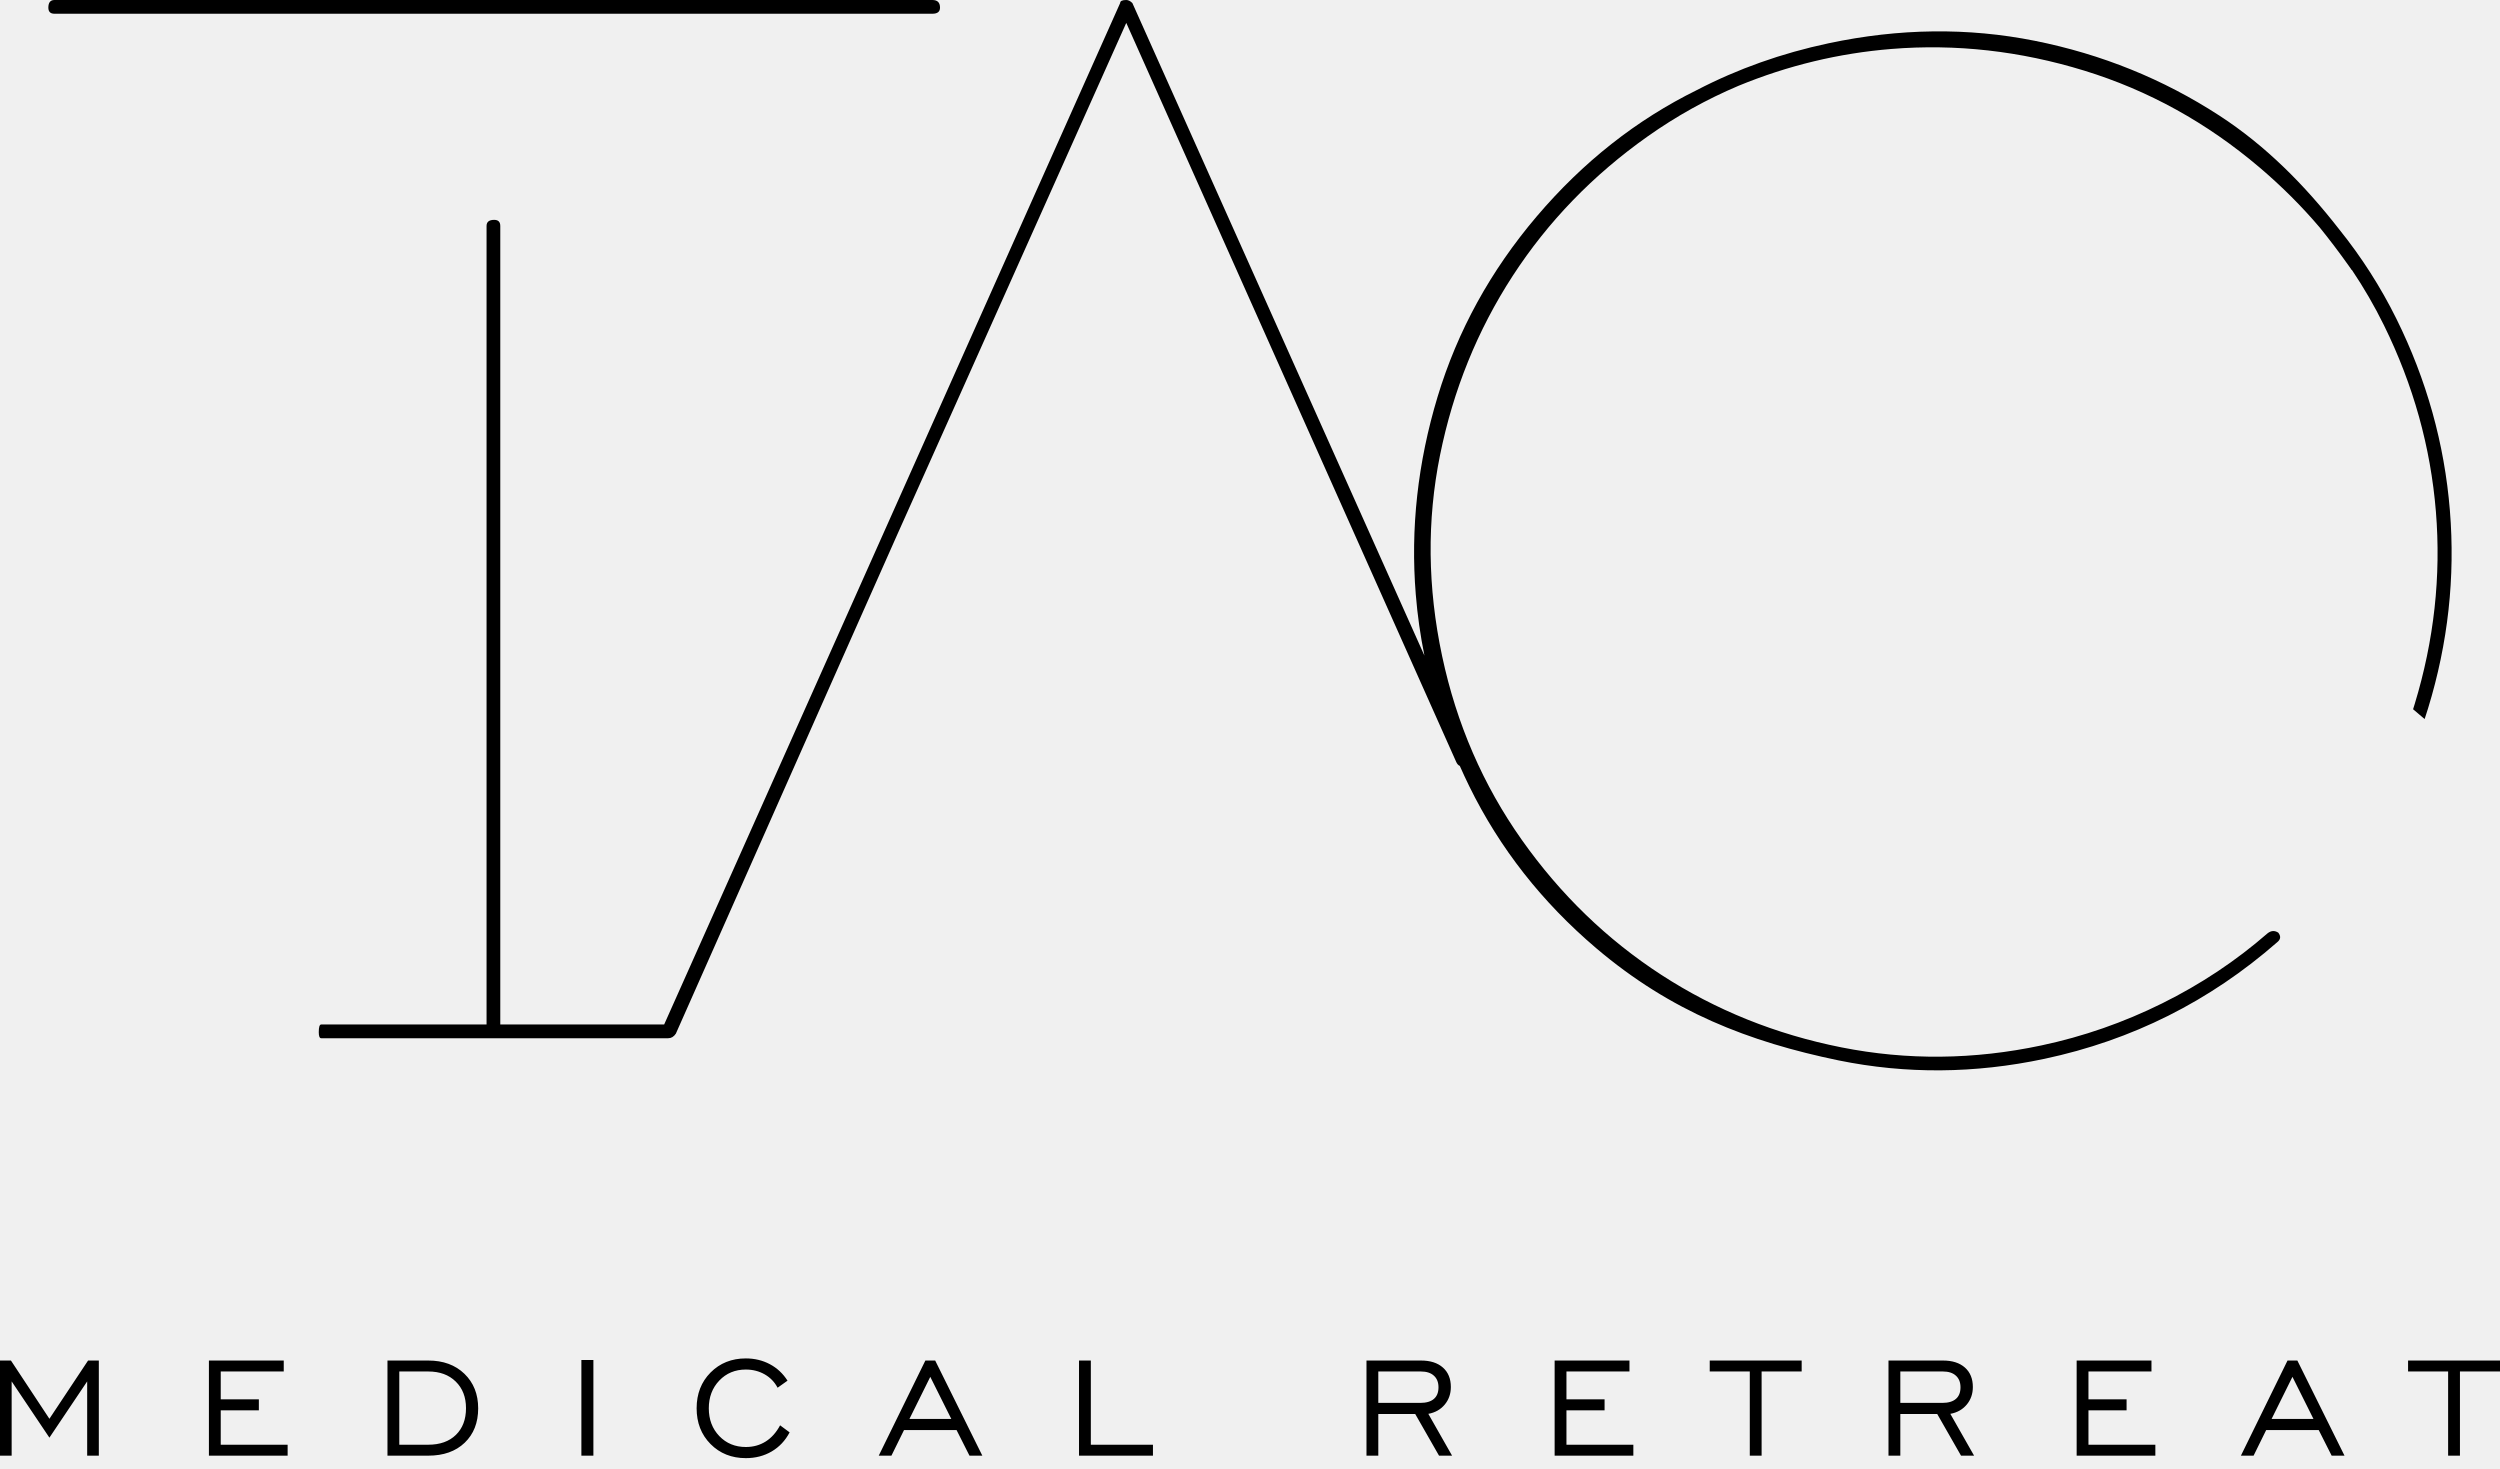
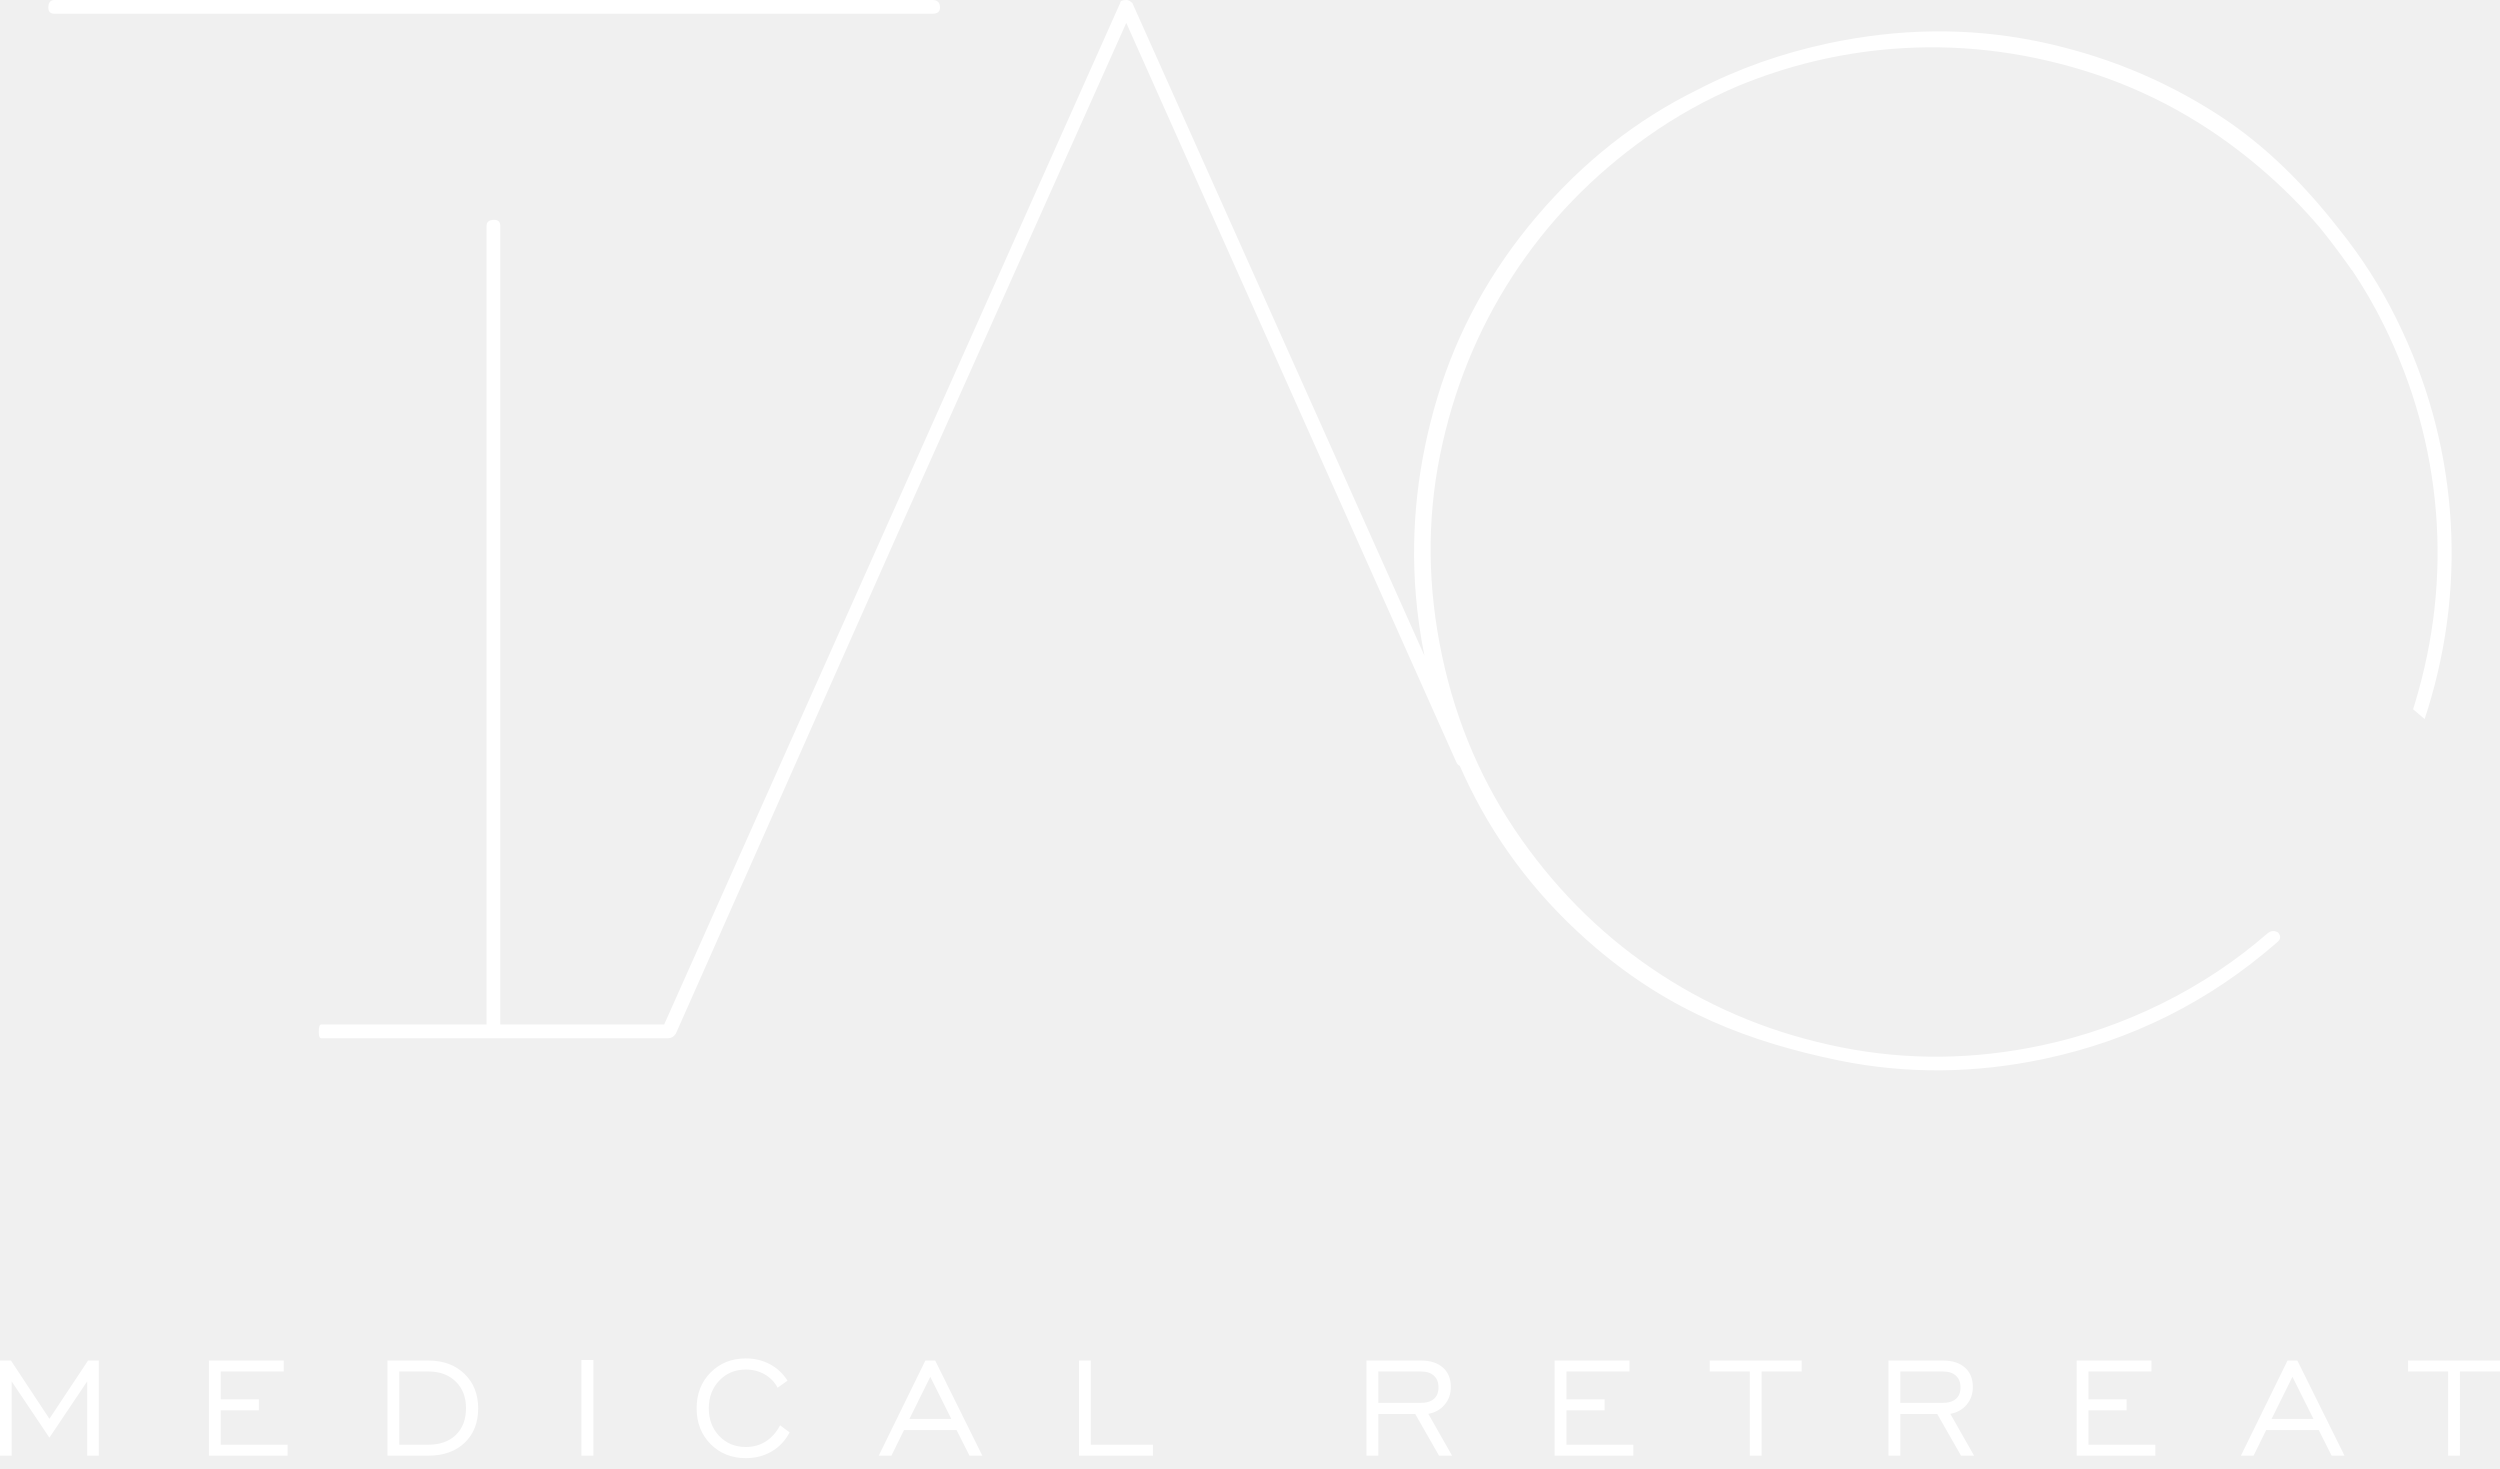
<svg xmlns="http://www.w3.org/2000/svg" width="177" height="104" viewBox="0 0 177 104" fill="none">
-   <path d="M34.988 15.566C35.276 15.566 35.42 15.71 35.42 15.998V72.534H47.022L79.307 0.216C79.307 0.072 79.451 -0 79.74 -0C79.884 -0 80.028 0.072 80.172 0.216L100.85 46.419C100.56 44.992 100.356 43.552 100.238 42.097C99.857 37.424 100.372 32.755 101.782 28.09C103.192 23.425 105.53 19.171 108.796 15.326C112.072 11.47 115.856 8.486 120.147 6.372C123.034 4.873 126.138 3.771 129.46 3.065C134.465 2.001 139.334 1.942 144.066 2.889C148.798 3.835 153.152 5.599 157.126 8.18C160.41 10.313 163.171 13.099 165.604 16.224C167.196 18.201 168.549 20.316 169.664 22.568C171.805 26.893 173.068 31.417 173.452 36.141C173.837 40.864 173.322 45.533 171.908 50.147C171.829 50.402 171.748 50.656 171.664 50.909L170.846 50.214L170.962 49.841C172.334 45.332 172.834 40.792 172.462 36.221C172.09 31.65 170.863 27.251 168.781 23.023C168.114 21.669 167.359 20.366 166.516 19.115L166.502 19.118L166.277 18.797C165.622 17.877 164.946 16.98 164.242 16.112C162.965 14.606 161.542 13.186 159.973 11.853C156.238 8.68 152.103 6.396 147.567 5.001C143.031 3.606 138.477 3.095 133.906 3.467C130.187 3.769 126.582 4.638 123.09 6.073C120.822 7.033 118.678 8.226 116.659 9.654C112.784 12.393 109.598 15.686 107.1 19.532C104.602 23.379 102.887 27.611 101.953 32.23C101.019 36.849 101.069 41.591 102.103 46.455C103.122 51.248 105.001 55.583 107.74 59.458C110.48 63.333 113.773 66.519 117.619 69.017C121.465 71.515 125.716 73.227 130.37 74.153C135.024 75.079 139.748 75.033 144.541 74.014C147.502 73.385 150.349 72.393 153.082 71.038C155.815 69.684 158.3 68.032 160.538 66.083C160.79 65.882 161.044 65.865 161.3 66.031C161.501 66.283 161.476 66.51 161.224 66.711C156.44 70.895 150.947 73.647 144.744 74.966C139.809 76.014 134.955 76.052 130.18 75.078C123.826 73.764 118.299 71.625 113.011 67.132C109.166 63.866 106.172 60.045 104.026 55.67C103.791 55.19 103.567 54.709 103.353 54.226C103.238 54.178 103.159 54.078 103.095 53.934L79.74 1.621C54.849 57.309 72.114 18.484 47.85 73.183C47.706 73.399 47.526 73.507 47.31 73.507H47.202L47.201 73.507L47.195 73.507H34.988H22.739C22.625 73.507 22.569 73.363 22.569 73.075C22.569 72.715 22.625 72.534 22.739 72.534H34.448V15.998C34.448 15.71 34.628 15.566 34.988 15.566ZM66.013 -0C66.373 -0 66.553 0.18 66.553 0.541C66.553 0.829 66.373 0.973 66.013 0.973H3.856C3.567 0.973 3.423 0.829 3.423 0.541C3.423 0.18 3.567 -0 3.856 -0H66.013Z" fill="black" />
-   <path d="M0 103.061V96.326H0.775L3.498 100.45L6.235 96.326H6.997V103.061H6.172V97.803L3.498 101.786L0.825 97.803V103.061H0ZM14.791 103.061V96.326H20.089V97.101H15.628V99.075H18.327V99.85H15.628V102.286H20.364V103.061H14.791ZM30.321 97.101H28.27V102.286H30.321C31.15 102.286 31.804 102.053 32.279 101.589C32.756 101.122 32.993 100.493 32.993 99.7C32.993 98.919 32.752 98.29 32.266 97.815C31.783 97.338 31.133 97.101 30.321 97.101ZM30.321 96.326C31.381 96.326 32.235 96.639 32.883 97.266C33.53 97.892 33.855 98.707 33.855 99.712C33.855 100.724 33.536 101.536 32.899 102.147C32.26 102.757 31.402 103.061 30.321 103.061H27.433V96.326H30.321ZM41.162 103.061V96.289H42.012V103.061H41.162ZM55.231 100.912L55.905 101.412C55.597 101.997 55.172 102.448 54.635 102.763C54.1 103.077 53.49 103.236 52.805 103.236C51.797 103.236 50.964 102.902 50.306 102.238C49.65 101.574 49.321 100.731 49.321 99.708C49.321 98.684 49.65 97.838 50.308 97.174C50.968 96.51 51.799 96.176 52.803 96.176C53.425 96.176 53.994 96.312 54.506 96.585C55.018 96.857 55.435 97.247 55.756 97.751L55.054 98.251C54.843 97.849 54.537 97.532 54.14 97.305C53.742 97.078 53.296 96.964 52.805 96.964C52.049 96.964 51.422 97.224 50.926 97.743C50.431 98.261 50.183 98.917 50.183 99.708C50.183 100.502 50.431 101.157 50.926 101.674C51.422 102.19 52.049 102.448 52.805 102.448C53.334 102.448 53.802 102.317 54.213 102.057C54.623 101.797 54.962 101.416 55.231 100.912ZM64.387 100.462H67.353L65.864 97.48L64.387 100.462ZM62.215 103.061L65.516 96.326H66.211L69.549 103.061H68.639L67.725 101.249H64.004L63.113 103.061H62.215ZM76.394 103.061V96.326H77.231V102.286H81.629V103.061H76.394ZM97.584 99.325H100.558C100.981 99.325 101.302 99.231 101.518 99.044C101.737 98.859 101.845 98.584 101.845 98.221C101.845 97.87 101.737 97.593 101.518 97.397C101.302 97.199 100.995 97.101 100.6 97.101H97.584V99.325ZM96.747 103.061V96.326H100.612C101.27 96.326 101.785 96.493 102.159 96.824C102.532 97.155 102.72 97.613 102.72 98.199C102.72 98.686 102.574 99.102 102.282 99.45C101.989 99.798 101.604 100.014 101.125 100.1L102.807 103.061H101.883L100.198 100.112H97.584V103.061H96.747ZM110.068 103.061V96.326H115.366V97.101H110.905V99.075H113.604V99.85H110.905V102.286H115.641V103.061H110.068ZM123.885 103.061V97.101H121.049V96.326H127.558V97.101H124.722V103.061H123.885ZM134.543 99.325H137.516C137.939 99.325 138.26 99.231 138.476 99.044C138.695 98.859 138.803 98.584 138.803 98.221C138.803 97.87 138.695 97.593 138.476 97.397C138.26 97.199 137.954 97.101 137.558 97.101H134.543V99.325ZM133.705 103.061V96.326H137.57C138.228 96.326 138.743 96.493 139.117 96.824C139.49 97.155 139.678 97.613 139.678 98.199C139.678 98.686 139.532 99.102 139.241 99.45C138.947 99.798 138.562 100.014 138.083 100.1L139.765 103.061H138.841L137.156 100.112H134.543V103.061H133.705ZM147.027 103.061V96.326H152.324V97.101H147.863V99.075H150.562V99.85H147.863V102.286H152.599V103.061H147.027ZM160.828 100.462H163.794L162.305 97.48L160.828 100.462ZM158.656 103.061L161.957 96.326H162.653L165.991 103.061H165.081L164.166 101.249H160.445L159.554 103.061H158.656ZM173.327 103.061V97.101H170.491V96.326H177V97.101H174.164V103.061H173.327Z" fill="black" />
+   <path d="M34.988 15.566C35.276 15.566 35.42 15.71 35.42 15.998V72.534H47.022L79.307 0.216C79.307 0.072 79.451 -0 79.74 -0C79.884 -0 80.028 0.072 80.172 0.216L100.85 46.419C100.56 44.992 100.356 43.552 100.238 42.097C99.857 37.424 100.372 32.755 101.782 28.09C103.192 23.425 105.53 19.171 108.796 15.326C112.072 11.47 115.856 8.486 120.147 6.372C123.034 4.873 126.138 3.771 129.46 3.065C134.465 2.001 139.334 1.942 144.066 2.889C148.798 3.835 153.152 5.599 157.126 8.18C160.41 10.313 163.171 13.099 165.604 16.224C167.196 18.201 168.549 20.316 169.664 22.568C171.805 26.893 173.068 31.417 173.452 36.141C173.837 40.864 173.322 45.533 171.908 50.147C171.829 50.402 171.748 50.656 171.664 50.909L170.846 50.214L170.962 49.841C172.334 45.332 172.834 40.792 172.462 36.221C172.09 31.65 170.863 27.251 168.781 23.023C168.114 21.669 167.359 20.366 166.516 19.115L166.502 19.118L166.277 18.797C165.622 17.877 164.946 16.98 164.242 16.112C162.965 14.606 161.542 13.186 159.973 11.853C156.238 8.68 152.103 6.396 147.567 5.001C143.031 3.606 138.477 3.095 133.906 3.467C130.187 3.769 126.582 4.638 123.09 6.073C120.822 7.033 118.678 8.226 116.659 9.654C112.784 12.393 109.598 15.686 107.1 19.532C104.602 23.379 102.887 27.611 101.953 32.23C101.019 36.849 101.069 41.591 102.103 46.455C103.122 51.248 105.001 55.583 107.74 59.458C110.48 63.333 113.773 66.519 117.619 69.017C121.465 71.515 125.716 73.227 130.37 74.153C135.024 75.079 139.748 75.033 144.541 74.014C147.502 73.385 150.349 72.393 153.082 71.038C155.815 69.684 158.3 68.032 160.538 66.083C160.79 65.882 161.044 65.865 161.3 66.031C161.501 66.283 161.476 66.51 161.224 66.711C156.44 70.895 150.947 73.647 144.744 74.966C139.809 76.014 134.955 76.052 130.18 75.078C123.826 73.764 118.299 71.625 113.011 67.132C109.166 63.866 106.172 60.045 104.026 55.67C103.791 55.19 103.567 54.709 103.353 54.226C103.238 54.178 103.159 54.078 103.095 53.934L79.74 1.621C54.849 57.309 72.114 18.484 47.85 73.183C47.706 73.399 47.526 73.507 47.31 73.507H47.202H47.195H34.988H22.739C22.625 73.507 22.569 73.363 22.569 73.075C22.569 72.715 22.625 72.534 22.739 72.534H34.448V15.998C34.448 15.71 34.628 15.566 34.988 15.566ZM66.013 -0C66.373 -0 66.553 0.18 66.553 0.541C66.553 0.829 66.373 0.973 66.013 0.973H3.856C3.567 0.973 3.423 0.829 3.423 0.541C3.423 0.18 3.567 -0 3.856 -0H66.013Z" fill="white" />
+   <path d="M0 103.061V96.326H0.775L3.498 100.45L6.235 96.326H6.997V103.061H6.172V97.803L3.498 101.786L0.825 97.803V103.061H0ZM14.791 103.061V96.326H20.089V97.101H15.628V99.075H18.327V99.85H15.628V102.286H20.364V103.061H14.791ZM30.321 97.101H28.27V102.286H30.321C31.15 102.286 31.804 102.053 32.279 101.589C32.756 101.122 32.993 100.493 32.993 99.7C32.993 98.919 32.752 98.29 32.266 97.815C31.783 97.338 31.133 97.101 30.321 97.101ZM30.321 96.326C31.381 96.326 32.235 96.639 32.883 97.266C33.53 97.892 33.855 98.707 33.855 99.712C33.855 100.724 33.536 101.536 32.899 102.147C32.26 102.757 31.402 103.061 30.321 103.061H27.433V96.326H30.321ZM41.162 103.061V96.289H42.012V103.061H41.162ZM55.231 100.912L55.905 101.412C55.597 101.997 55.172 102.448 54.635 102.763C54.1 103.077 53.49 103.236 52.805 103.236C51.797 103.236 50.964 102.902 50.306 102.238C49.65 101.574 49.321 100.731 49.321 99.708C49.321 98.684 49.65 97.838 50.308 97.174C50.968 96.51 51.799 96.176 52.803 96.176C53.425 96.176 53.994 96.312 54.506 96.585C55.018 96.857 55.435 97.247 55.756 97.751L55.054 98.251C54.843 97.849 54.537 97.532 54.14 97.305C53.742 97.078 53.296 96.964 52.805 96.964C52.049 96.964 51.422 97.224 50.926 97.743C50.431 98.261 50.183 98.917 50.183 99.708C50.183 100.502 50.431 101.157 50.926 101.674C51.422 102.19 52.049 102.448 52.805 102.448C53.334 102.448 53.802 102.317 54.213 102.057C54.623 101.797 54.962 101.416 55.231 100.912ZM64.387 100.462H67.353L65.864 97.48L64.387 100.462ZM62.215 103.061L65.516 96.326H66.211L69.549 103.061H68.639L67.725 101.249H64.004L63.113 103.061H62.215ZM76.394 103.061V96.326H77.231V102.286H81.629V103.061H76.394ZM97.584 99.325H100.558C100.981 99.325 101.302 99.231 101.518 99.044C101.737 98.859 101.845 98.584 101.845 98.221C101.845 97.87 101.737 97.593 101.518 97.397C101.302 97.199 100.995 97.101 100.6 97.101H97.584V99.325ZM96.747 103.061V96.326H100.612C101.27 96.326 101.785 96.493 102.159 96.824C102.532 97.155 102.72 97.613 102.72 98.199C102.72 98.686 102.574 99.102 102.282 99.45C101.989 99.798 101.604 100.014 101.125 100.1L102.807 103.061H101.883L100.198 100.112H97.584V103.061H96.747ZM110.068 103.061V96.326H115.366V97.101H110.905V99.075H113.604V99.85H110.905V102.286H115.641V103.061H110.068ZM123.885 103.061V97.101H121.049V96.326H127.558V97.101H124.722V103.061H123.885ZM134.543 99.325H137.516C137.939 99.325 138.26 99.231 138.476 99.044C138.695 98.859 138.803 98.584 138.803 98.221C138.803 97.87 138.695 97.593 138.476 97.397C138.26 97.199 137.954 97.101 137.558 97.101H134.543V99.325ZM133.705 103.061V96.326H137.57C138.228 96.326 138.743 96.493 139.117 96.824C139.49 97.155 139.678 97.613 139.678 98.199C139.678 98.686 139.532 99.102 139.241 99.45C138.947 99.798 138.562 100.014 138.083 100.1L139.765 103.061H138.841L137.156 100.112H134.543V103.061H133.705ZM147.027 103.061V96.326H152.324V97.101H147.863V99.075H150.562V99.85H147.863V102.286H152.599V103.061H147.027ZM160.828 100.462H163.794L162.305 97.48L160.828 100.462ZM158.656 103.061L161.957 96.326H162.653L165.991 103.061H165.081L164.166 101.249H160.445L159.554 103.061H158.656ZM173.327 103.061V97.101H170.491V96.326H177V97.101H174.164V103.061H173.327Z" fill="white" />
</svg>
